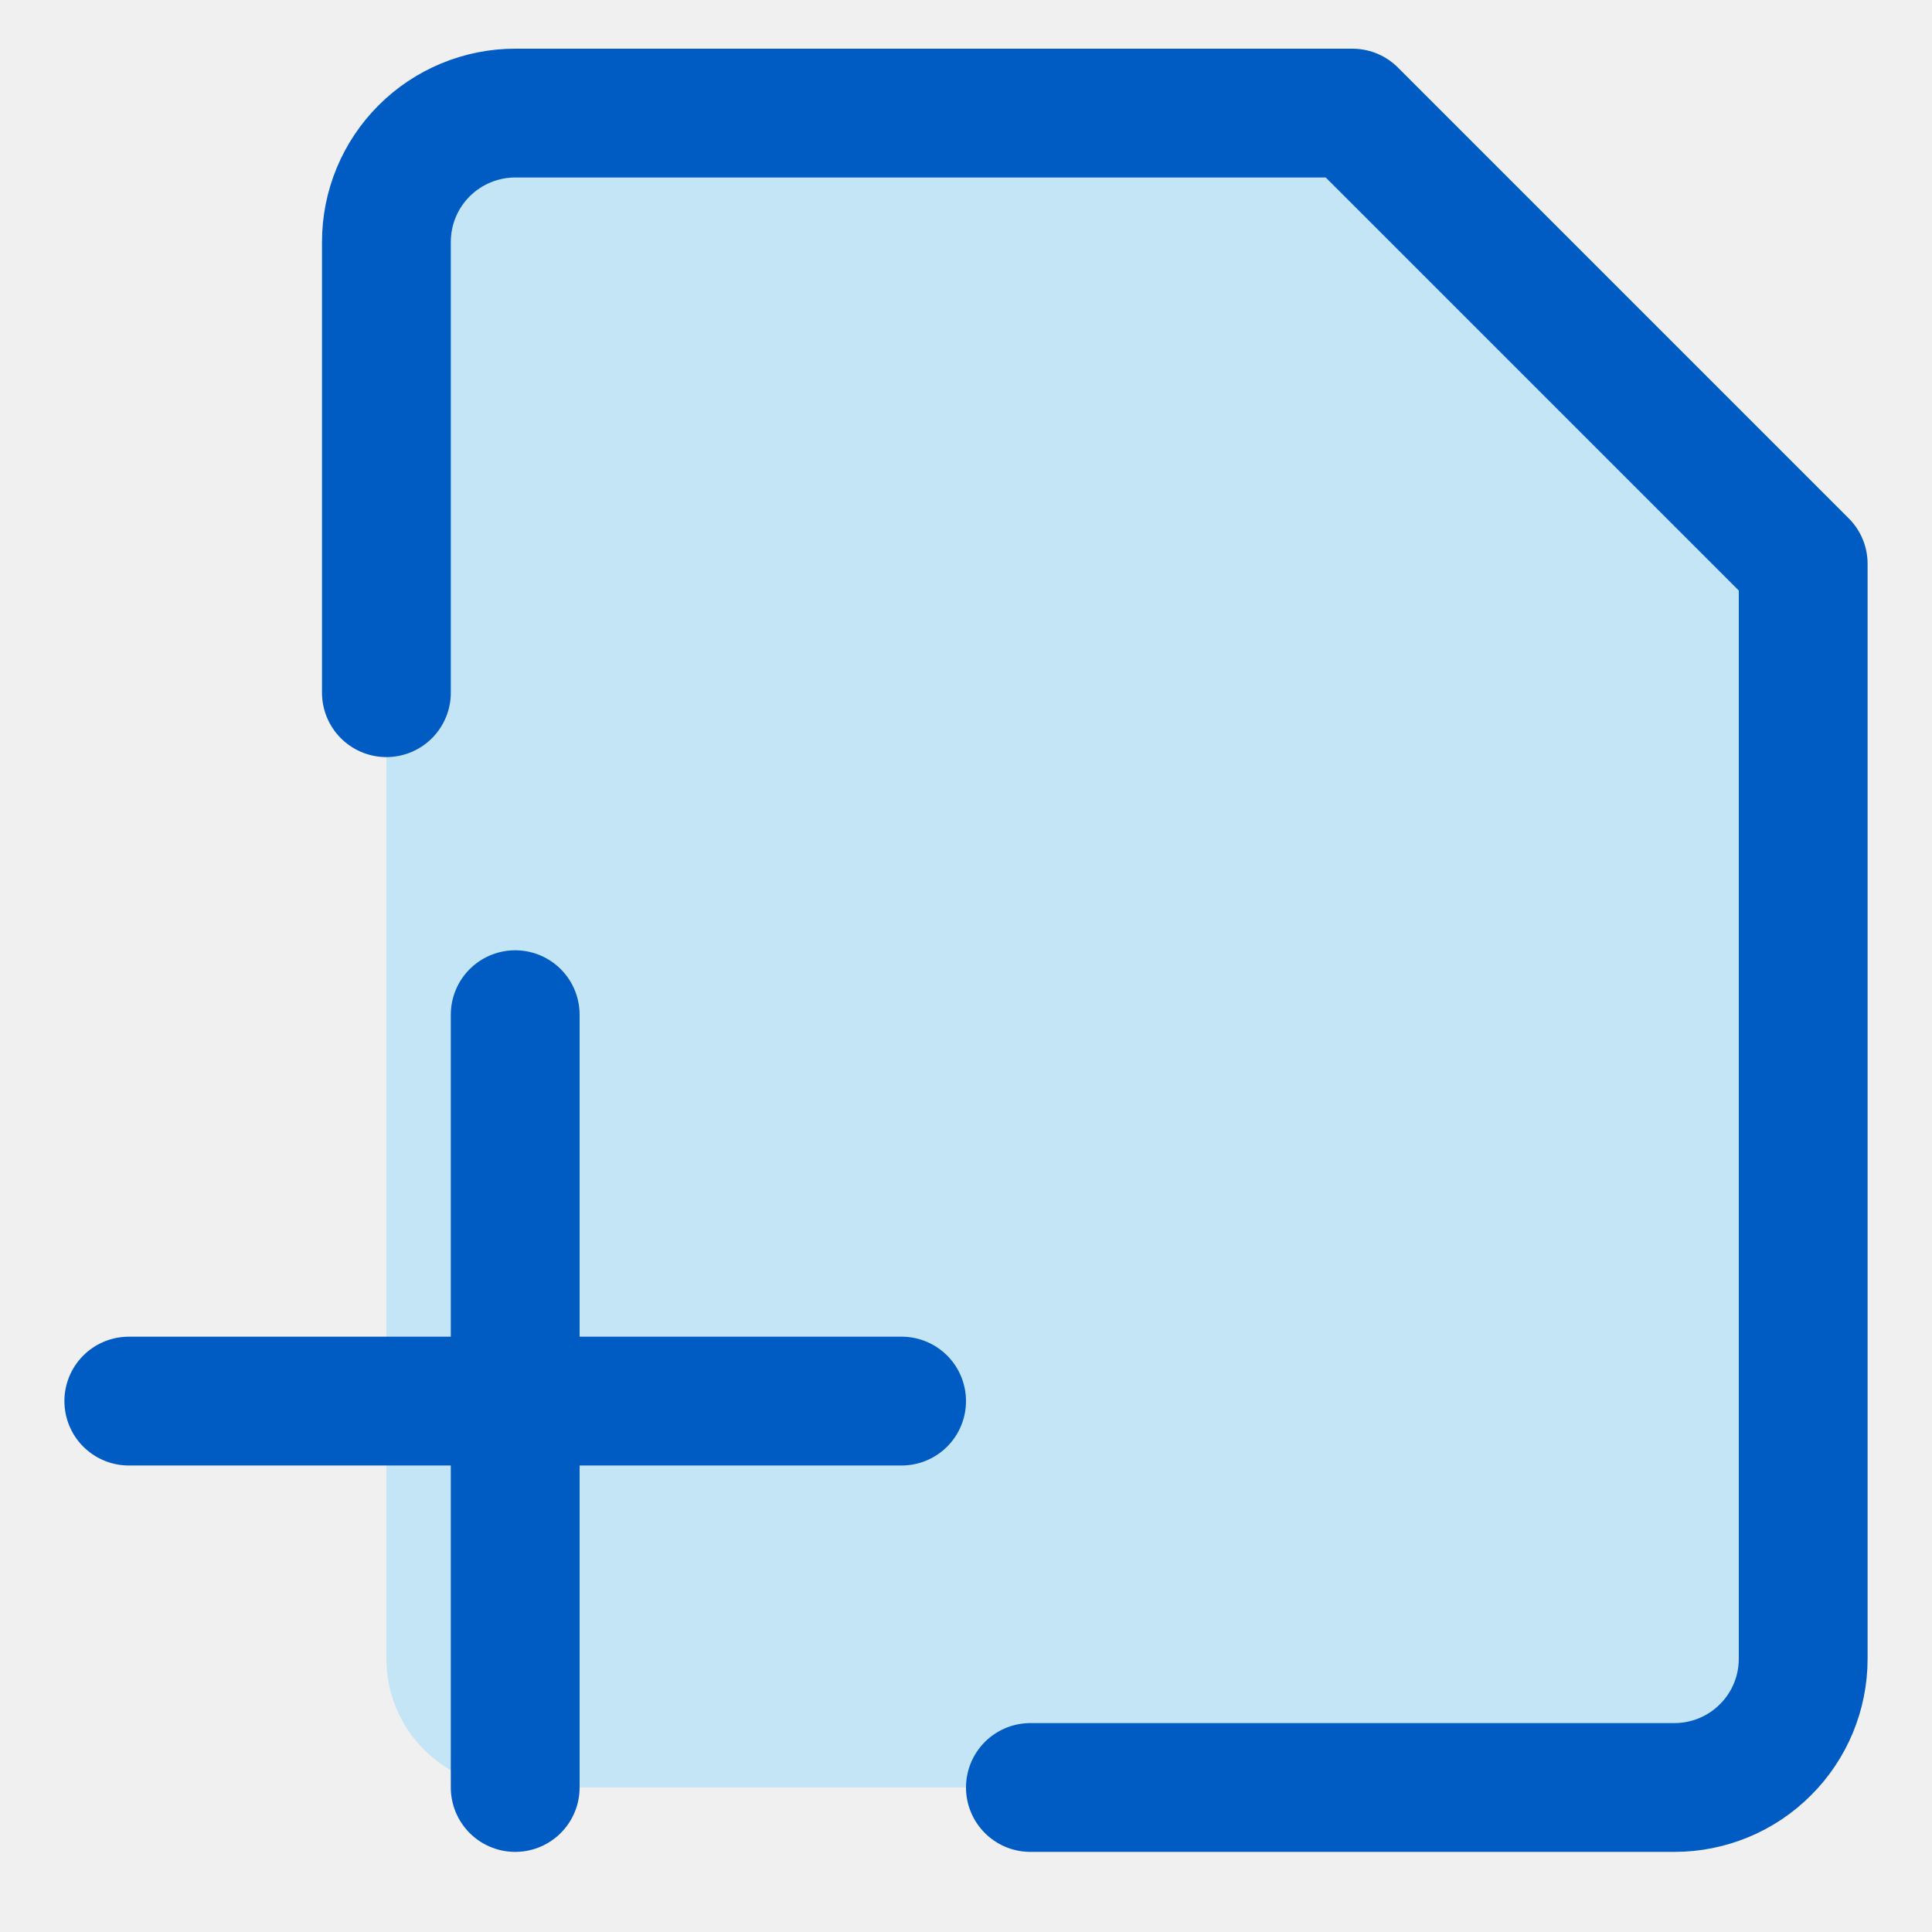
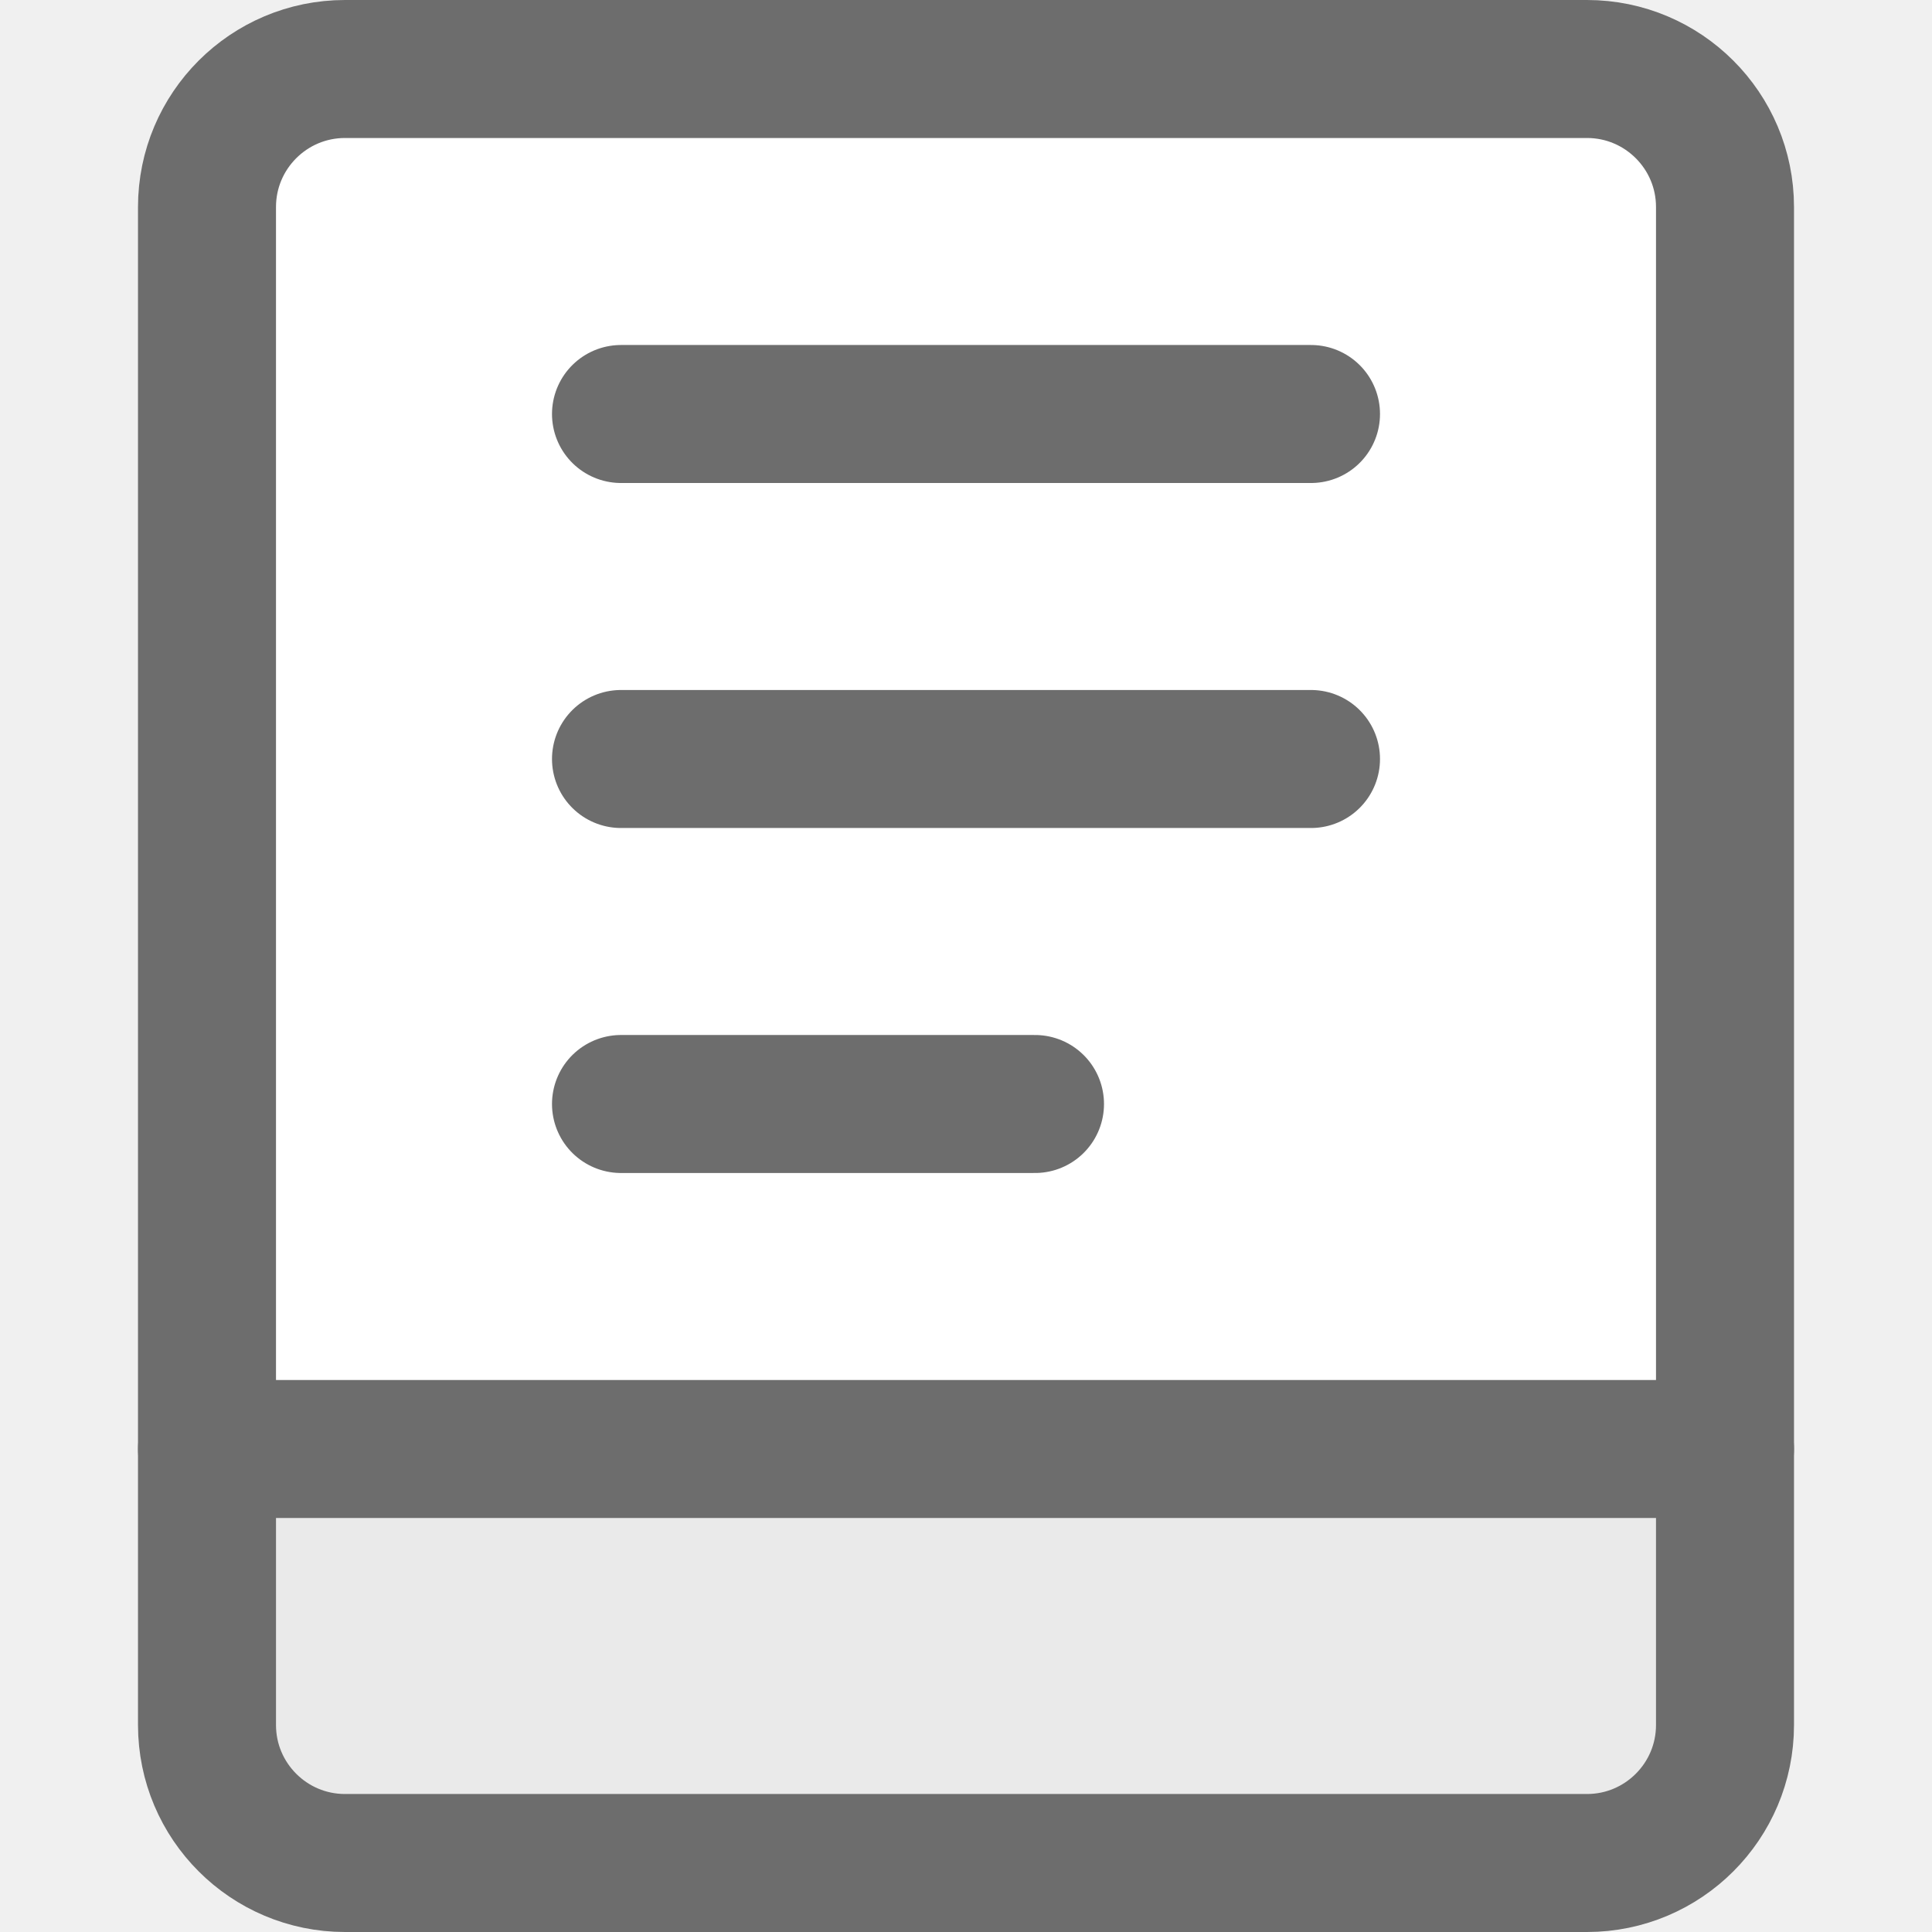
- <svg xmlns="http://www.w3.org/2000/svg" width="15" height="15" viewBox="0 0 15 15" fill="none">
-   <path d="M14 12.878C14 13.144 13.895 13.398 13.707 13.585C13.52 13.773 13.265 13.878 13 13.878H4C3.735 13.878 3.48 13.773 3.293 13.585C3.105 13.398 3 13.144 3 12.878V1.878C3 1.613 3.105 1.359 3.293 1.171C3.48 0.984 3.735 0.878 4 0.878H10.5L14 4.378V12.878Z" fill="#7BD2FF" fill-opacity="0.39" />
-   <path d="M4 7.878V13.878" stroke="#005BC3" stroke-linecap="round" stroke-linejoin="round" />
-   <path d="M1 10.878H7" stroke="#005BC3" stroke-linecap="round" stroke-linejoin="round" />
-   <path d="M3 5.378V1.878C3 1.613 3.105 1.359 3.293 1.171C3.48 0.984 3.735 0.878 4 0.878H10.5L14 4.378V12.878C14 13.144 13.895 13.398 13.707 13.585C13.52 13.773 13.265 13.878 13 13.878H8" stroke="#005BC3" stroke-linecap="round" stroke-linejoin="round" />
+ <svg xmlns="http://www.w3.org/2000/svg" width="14" height="14" viewBox="0 0 14 14" fill="none">
+   <path d="M11.5 0.5H2.5C1.948 0.5 1.5 0.948 1.5 1.5V10.5H12.5V1.5C12.5 0.948 12.052 0.5 11.5 0.5Z" fill="white" />
+   <path d="M12.5 12.5V10.5H1.5V12.5C1.5 13.052 1.948 13.5 2.5 13.5H11.5C12.052 13.5 12.5 13.052 12.5 12.5Z" fill="#E6E6E6" fill-opacity="0.56" />
+   <path d="M1.5 10.5H12.5" stroke="#6D6D6D" stroke-linecap="round" stroke-linejoin="round" />
+   <path d="M4.5 3H9.5" stroke="#6D6D6D" stroke-linecap="round" stroke-linejoin="round" />
+   <path d="M4.5 5.5H9.5" stroke="#6D6D6D" stroke-linecap="round" stroke-linejoin="round" />
+   <path d="M4.5 8H7.5" stroke="#6D6D6D" stroke-linecap="round" stroke-linejoin="round" />
+   <path d="M11.5 0.5H2.5C1.948 0.5 1.5 0.948 1.5 1.5V12.5C1.5 13.052 1.948 13.5 2.5 13.5H11.5C12.052 13.5 12.5 13.052 12.5 12.5V1.5C12.5 0.948 12.052 0.5 11.5 0.5Z" stroke="#6D6D6D" stroke-linecap="round" stroke-linejoin="round" />
</svg>
